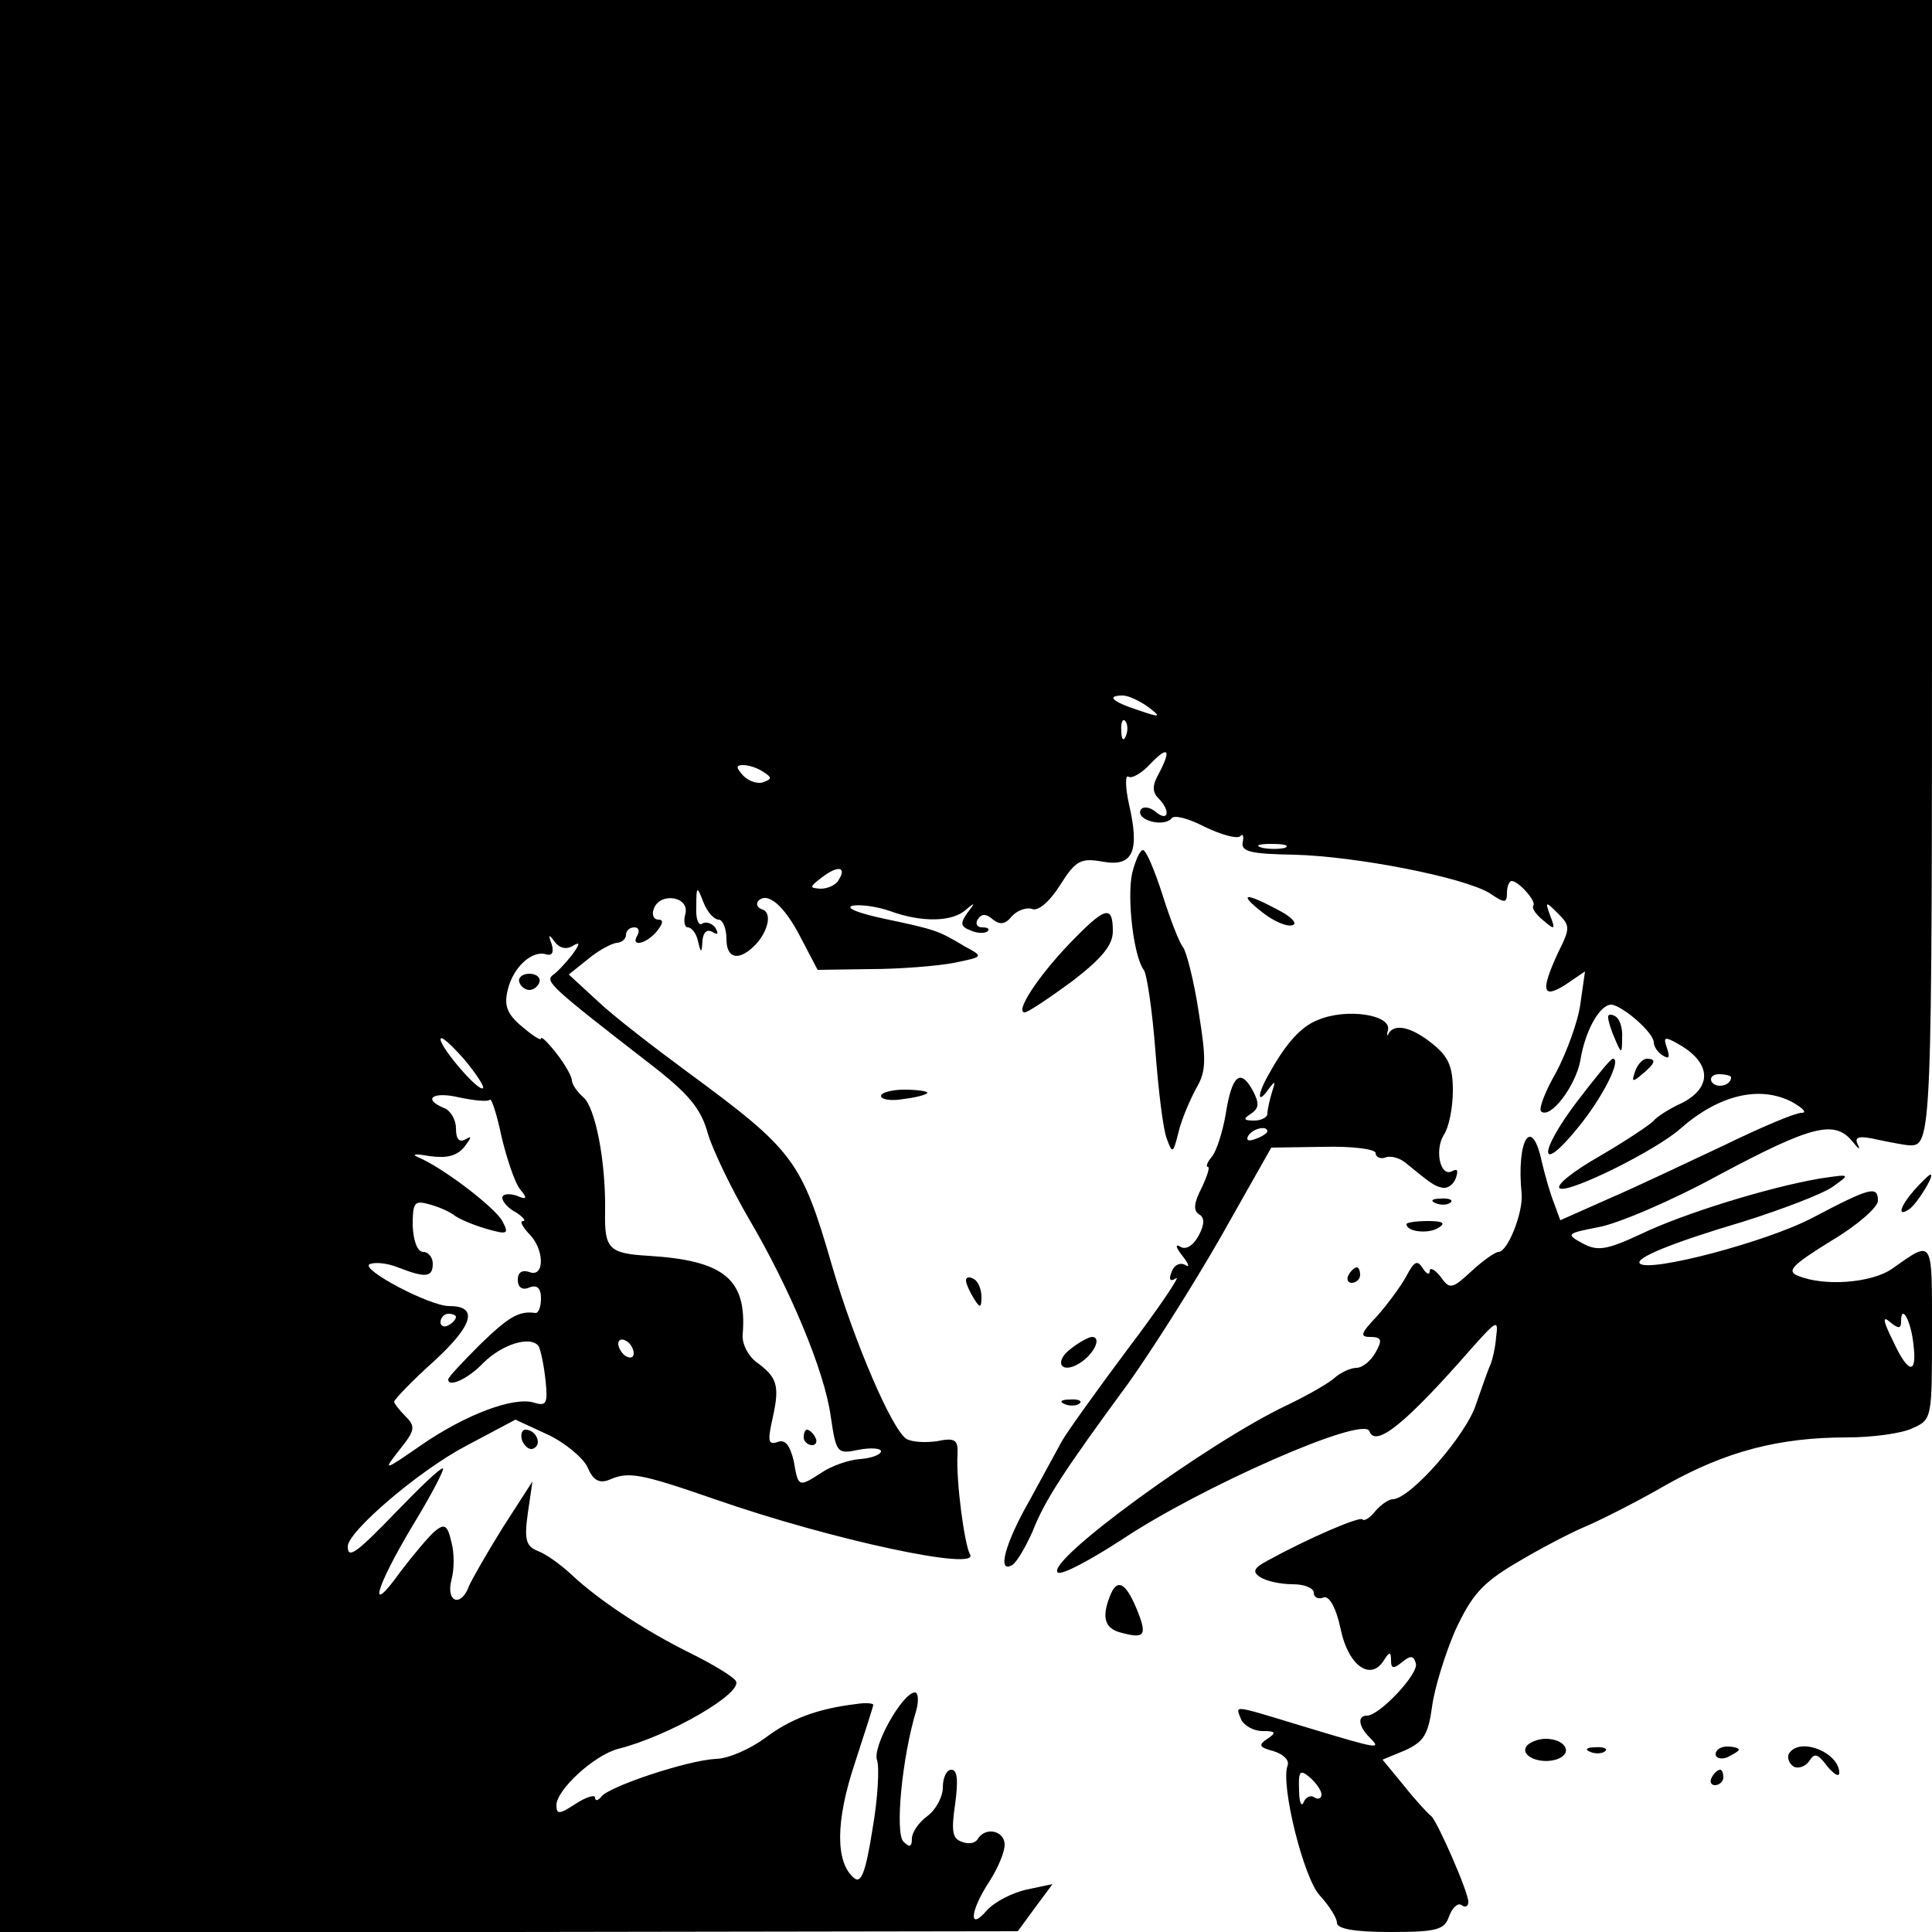
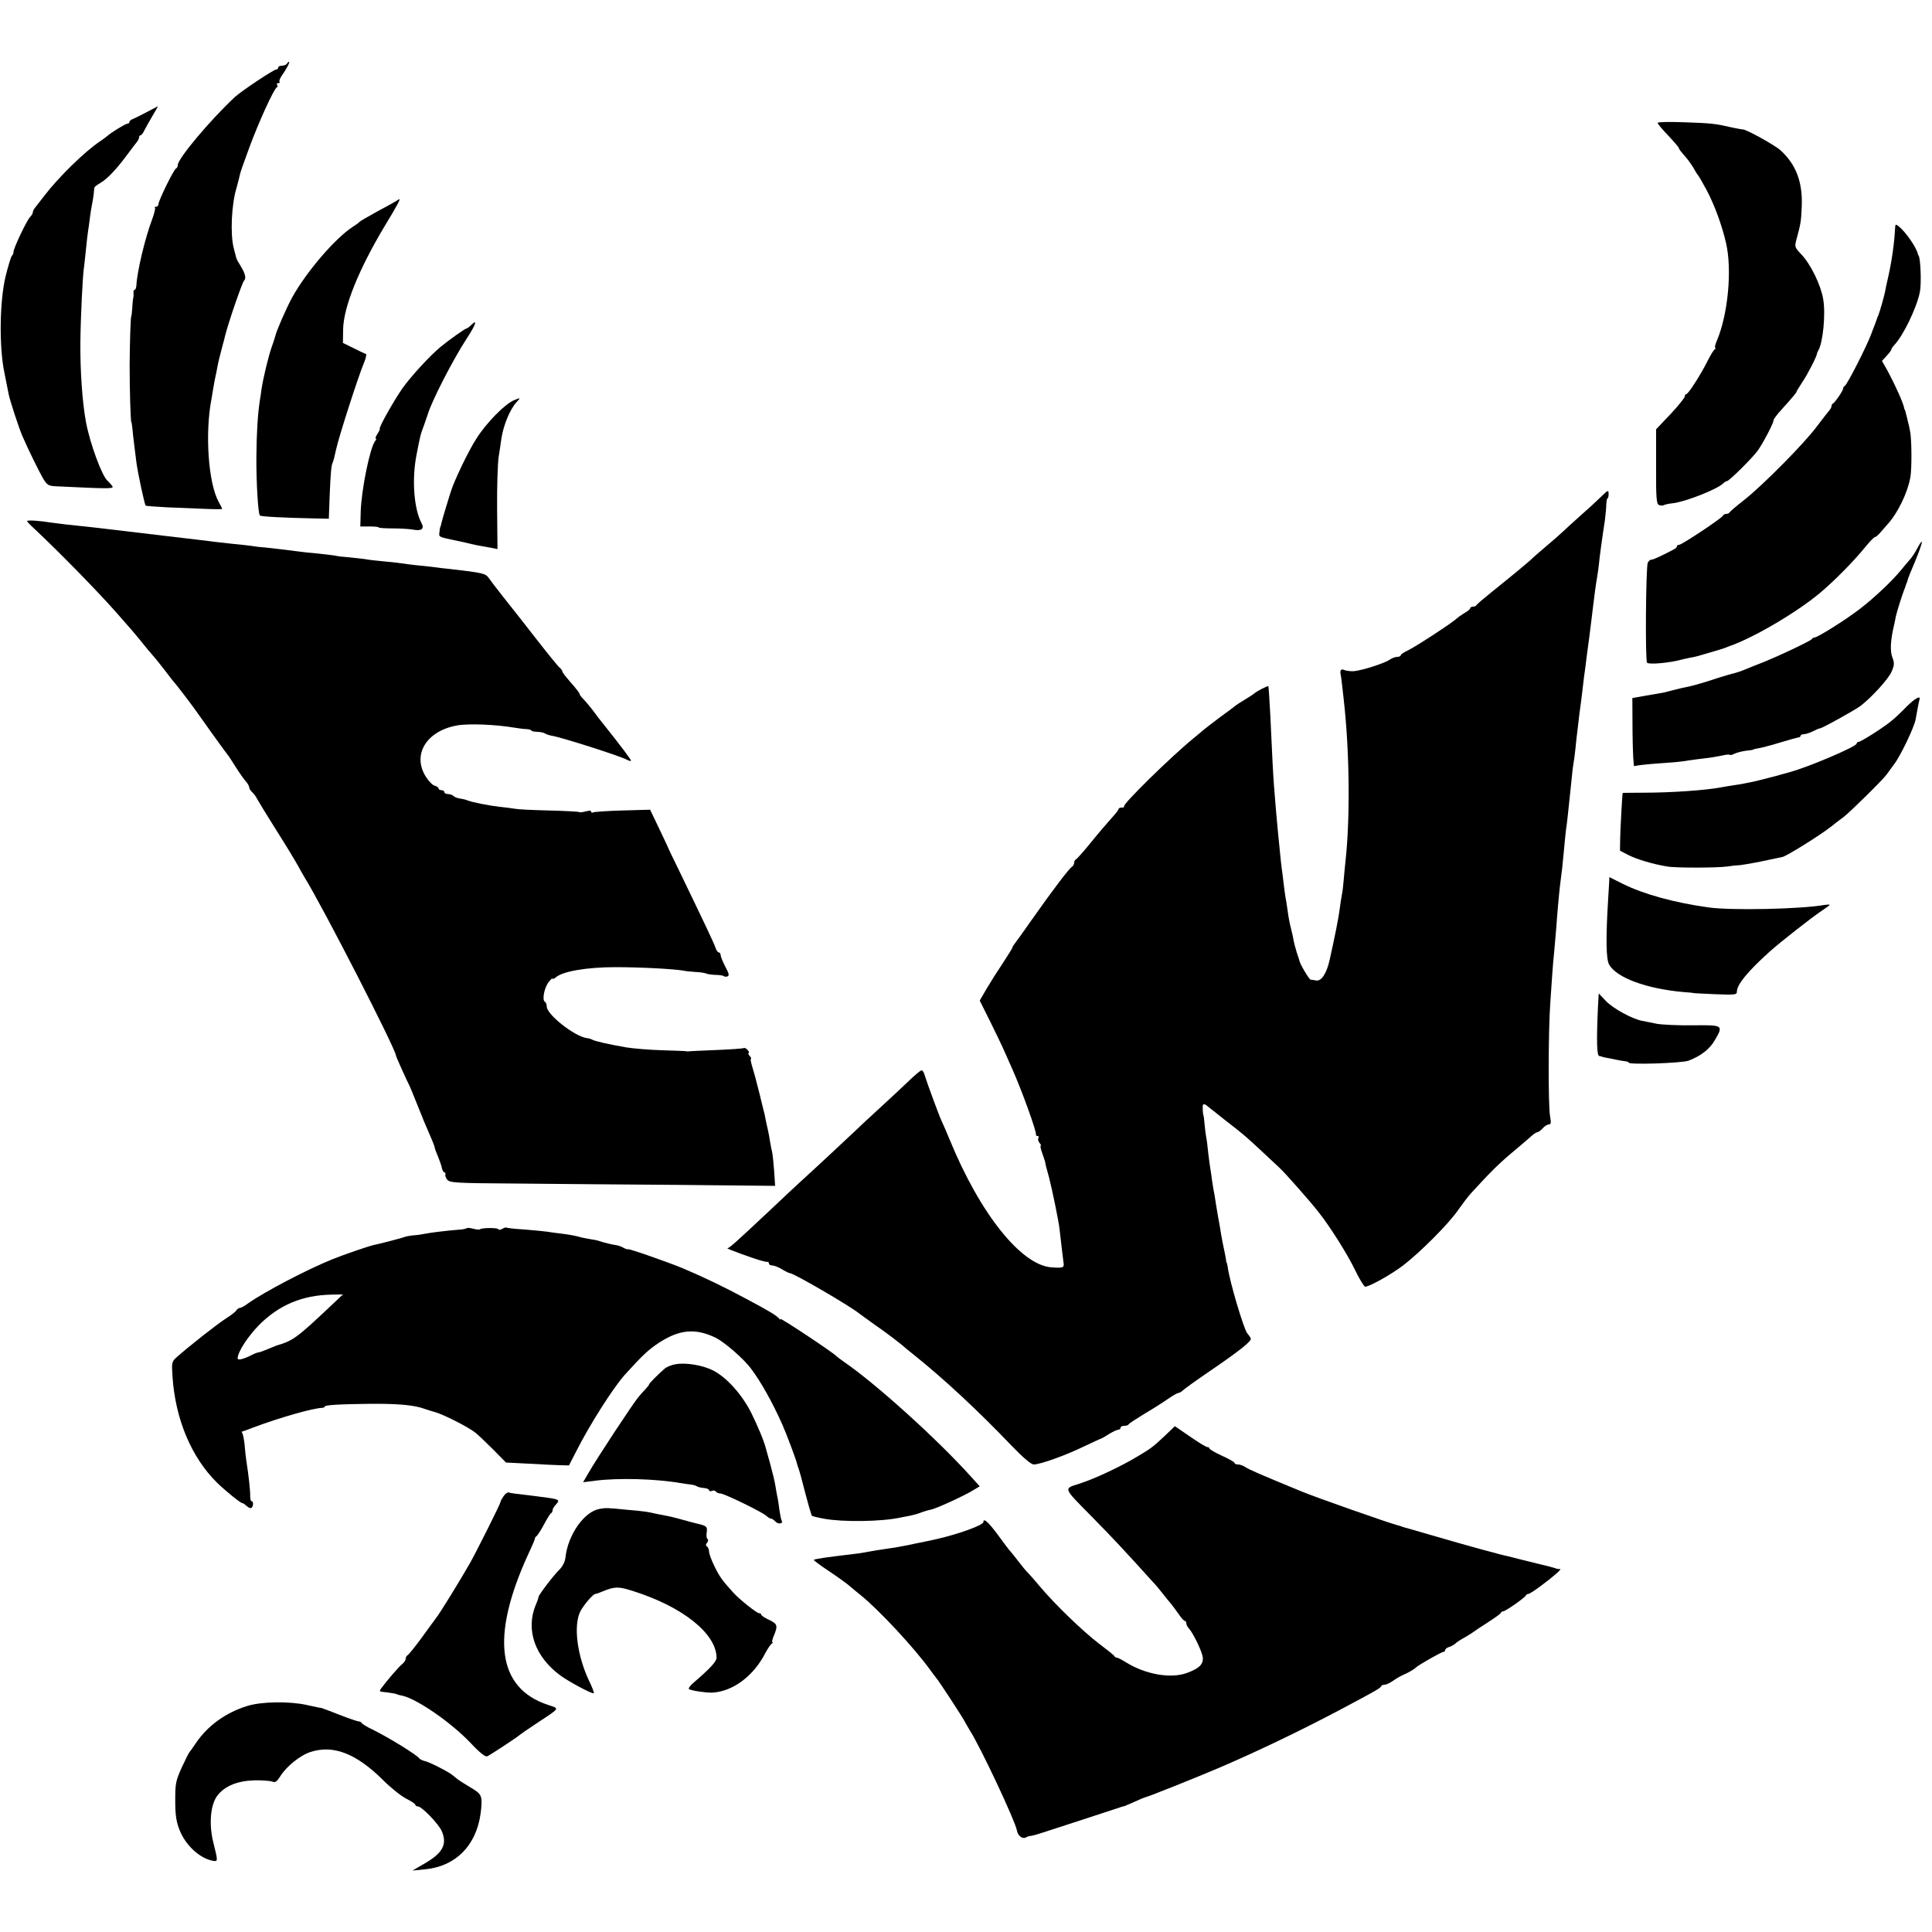
- <svg xmlns="http://www.w3.org/2000/svg" version="1.0" width="250pt" height="250pt" viewBox="0 0 250 250" preserveAspectRatio="xMidYMid meet">
-   <g transform="translate(0,250) scale(0.1,-0.1)" fill="#000000" stroke="none">
-     <path d="M0 1250 l0 -1250 658 0 659 1 22 30 23 31 -33 -7 c-19 -4 -42 -16 -52 -27 -24 -28 -22 -1 3 37 11 17 20 38 20 48 0 18 -25 24 -35 7 -3 -5 -12 -7 -21 -3 -12 4 -13 15 -8 49 4 30 3 44 -5 44 -6 0 -11 -10 -11 -23 0 -12 -9 -29 -20 -37 -11 -8 -20 -21 -20 -29 0 -11 -3 -12 -11 -4 -11 11 -2 109 17 171 3 12 2 22 -2 22 -16 0 -56 -71 -49 -88 3 -9 1 -49 -6 -89 -9 -57 -15 -71 -24 -63 -24 20 -24 73 1 148 13 40 24 74 24 76 0 2 -10 3 -22 1 -50 -6 -85 -19 -118 -44 -19 -14 -48 -27 -64 -27 -37 -2 -139 -36 -148 -49 -4 -5 -8 -6 -8 -1 0 4 -11 1 -25 -8 -21 -14 -25 -14 -25 -2 0 20 49 65 80 73 67 17 163 73 152 88 -4 6 -29 21 -57 35 -61 30 -121 70 -155 102 -14 13 -33 27 -44 31 -15 6 -18 14 -13 49 l6 41 -38 -59 c-20 -32 -40 -67 -44 -76 -10 -28 -30 -22 -23 7 4 14 4 36 0 50 -5 22 -9 24 -22 13 -8 -7 -28 -31 -44 -52 -43 -60 -33 -22 16 60 25 41 42 74 39 74 -4 0 -30 -25 -59 -55 -53 -55 -64 -63 -64 -46 0 19 92 98 153 130 l64 34 41 -19 c22 -10 46 -30 52 -42 7 -17 15 -22 28 -17 25 11 39 9 137 -25 152 -53 345 -94 330 -71 -7 13 -18 94 -16 129 1 19 -3 22 -27 17 -15 -2 -32 -1 -39 3 -19 12 -68 127 -96 223 -40 138 -49 150 -189 253 -42 31 -94 71 -114 90 l-38 35 25 20 c13 11 30 20 37 21 6 0 12 5 12 10 0 6 5 10 11 10 5 0 7 -4 4 -10 -10 -16 11 -12 25 5 8 10 9 15 2 15 -6 0 -9 6 -6 14 8 22 46 16 41 -6 -3 -10 -1 -18 3 -18 5 0 11 -8 13 -17 4 -17 5 -17 6 0 1 11 6 15 13 11 7 -4 8 -3 4 5 -4 6 -12 9 -17 6 -5 -4 -9 6 -8 22 0 27 1 27 9 6 5 -13 14 -23 20 -23 5 0 10 -11 10 -25 0 -25 15 -29 35 -10 18 17 25 43 12 48 -7 2 -9 7 -6 11 12 13 34 -6 55 -47 l22 -42 68 1 c38 0 87 4 108 8 39 8 39 8 15 21 -35 21 -38 22 -104 36 -33 7 -52 14 -42 17 10 2 32 -1 49 -7 41 -15 81 -14 98 2 12 10 12 9 2 -4 -10 -14 -9 -18 4 -23 9 -4 19 -4 22 -1 3 3 0 5 -7 5 -7 0 -9 5 -6 10 5 8 11 8 20 0 9 -7 16 -6 24 4 7 8 19 12 26 10 8 -4 23 9 37 31 20 32 27 35 55 30 39 -7 48 13 34 74 -5 22 -5 39 -1 36 5 -3 18 5 29 17 23 24 27 18 10 -14 -8 -14 -8 -23 0 -31 16 -16 13 -31 -3 -18 -8 7 -17 8 -20 3 -3 -6 3 -12 14 -15 11 -3 22 -1 26 4 3 5 22 0 43 -11 21 -10 42 -16 46 -12 3 4 5 0 3 -8 -2 -12 10 -15 67 -16 79 -2 219 -29 253 -50 19 -13 22 -13 22 1 0 8 3 15 6 15 9 0 33 -27 28 -32 -2 -3 3 -11 13 -19 15 -13 16 -12 9 6 -7 19 -6 19 10 3 16 -16 16 -19 0 -51 -23 -50 -20 -60 10 -41 l25 17 -6 -42 c-3 -23 -18 -63 -31 -88 -14 -24 -23 -47 -20 -51 12 -11 45 33 51 66 6 38 25 72 40 72 14 -1 55 -36 55 -49 0 -5 5 -13 12 -17 8 -5 9 -2 5 10 -5 14 -3 15 13 6 44 -24 47 -56 7 -77 -18 -8 -34 -19 -37 -23 -3 -4 -34 -25 -70 -46 -35 -20 -59 -39 -51 -42 14 -5 125 50 156 78 49 43 102 56 144 34 14 -8 20 -14 12 -14 -8 0 -53 -19 -100 -42 -47 -22 -114 -54 -149 -69 l-63 -28 -8 22 c-5 12 -12 37 -16 54 -13 61 -33 28 -26 -42 2 -24 -18 -75 -30 -75 -4 0 -20 -11 -35 -25 -25 -23 -28 -24 -40 -7 -7 9 -14 13 -14 7 0 -5 -4 -4 -9 4 -7 11 -11 9 -21 -10 -7 -13 -24 -36 -38 -52 -21 -22 -23 -27 -9 -27 15 0 16 -4 7 -20 -6 -11 -17 -20 -25 -20 -7 0 -20 -6 -27 -12 -7 -7 -35 -23 -62 -36 -102 -48 -316 -204 -297 -217 6 -3 43 17 83 43 102 68 313 161 320 140 8 -22 48 11 132 107 33 37 35 38 32 15 -1 -14 -5 -30 -7 -35 -3 -6 -11 -29 -19 -52 -12 -39 -85 -123 -108 -123 -5 0 -15 -7 -22 -15 -7 -9 -15 -14 -17 -11 -4 4 -71 -25 -122 -53 -19 -10 -21 -15 -10 -22 8 -5 26 -9 42 -9 15 0 27 -5 27 -11 0 -6 6 -9 13 -6 7 2 16 -13 22 -42 10 -47 39 -67 56 -39 7 11 9 11 9 -1 0 -10 3 -11 14 -2 11 9 15 9 18 -1 5 -13 -47 -68 -63 -68 -13 0 -11 -14 3 -28 16 -16 14 -16 -82 13 -99 30 -91 29 -84 10 4 -8 16 -15 28 -15 17 0 18 -2 6 -10 -12 -8 -11 -11 8 -16 13 -4 21 -12 18 -19 -9 -25 21 -146 42 -168 12 -13 22 -29 22 -35 0 -8 23 -12 69 -12 61 0 70 3 76 20 4 11 11 18 16 15 5 -4 9 -2 9 4 0 13 -40 104 -48 111 -4 3 -20 20 -35 39 l-28 34 29 12 c24 11 30 20 35 56 3 24 17 69 30 99 21 45 34 61 78 87 30 18 70 39 89 47 19 8 67 32 105 54 78 44 147 62 235 62 32 0 71 5 85 12 25 11 25 13 25 125 0 122 2 119 -52 81 -26 -18 -87 -23 -121 -9 -16 6 -8 14 42 45 34 20 61 44 61 52 0 20 -9 18 -85 -22 -59 -31 -211 -71 -223 -59 -7 7 42 27 133 54 51 16 103 36 116 45 24 17 24 17 -16 11 -65 -11 -176 -45 -232 -72 -45 -21 -56 -22 -75 -12 -22 12 -21 13 20 21 24 4 95 34 157 68 120 64 149 71 172 43 8 -10 11 -12 7 -4 -5 10 1 12 27 6 19 -4 36 -7 39 -7 30 -1 30 2 30 742 l0 740 -1250 0 -1250 0 0 -1250z m1486 335 c17 -13 16 -14 -13 -4 -34 11 -42 19 -20 19 7 0 22 -7 33 -15z m-29 -37 c-3 -8 -6 -5 -6 6 -1 11 2 17 5 13 3 -3 4 -12 1 -19z m-469 -47 c11 -7 11 -9 0 -13 -7 -3 -19 1 -26 8 -10 11 -10 14 0 14 7 0 19 -4 26 -9z m675 -98 c-7 -2 -21 -2 -30 0 -10 3 -4 5 12 5 17 0 24 -2 18 -5z m-578 -42 c-3 -6 -14 -11 -23 -11 -15 1 -15 2 2 15 21 16 32 13 21 -4z m-344 -85 c10 6 10 3 -1 -12 -8 -10 -19 -22 -25 -26 -10 -8 0 -17 124 -113 52 -40 68 -59 77 -92 7 -23 31 -72 53 -110 53 -90 98 -197 106 -256 7 -47 8 -49 36 -43 16 3 29 2 29 -2 0 -4 -12 -9 -27 -10 -15 -1 -37 -9 -49 -17 -31 -20 -31 -20 -37 15 -5 20 -11 28 -21 24 -12 -4 -13 1 -6 32 9 41 6 52 -22 72 -10 8 -18 23 -17 35 6 72 -24 96 -122 102 -51 3 -57 9 -56 57 1 67 -13 135 -28 148 -8 7 -15 17 -15 22 0 5 -9 21 -20 35 -11 14 -20 23 -20 19 0 -3 -11 4 -25 16 -19 16 -23 27 -18 47 7 30 32 52 50 46 7 -2 10 2 7 13 -5 13 -4 14 4 3 6 -8 15 -10 23 -5z m-116 -184 c-5 -6 -54 51 -55 63 0 6 13 -6 30 -25 16 -19 27 -36 25 -38z m1615 14 c0 -11 -19 -15 -25 -6 -3 5 1 10 9 10 9 0 16 -2 16 -4z m-1606 -29 c2 2 9 -19 15 -48 7 -29 17 -59 24 -68 10 -12 9 -14 -5 -8 -10 3 -18 2 -18 -3 0 -5 8 -14 18 -19 9 -6 13 -11 9 -11 -5 0 -1 -7 7 -16 21 -20 21 -58 1 -50 -9 3 -15 0 -15 -10 0 -10 6 -14 15 -10 10 4 15 -1 15 -14 0 -11 -3 -19 -7 -19 -21 3 -34 -4 -72 -41 -22 -22 -41 -42 -41 -45 0 -11 26 1 45 21 25 25 62 36 72 22 3 -6 7 -26 9 -45 3 -29 1 -33 -15 -28 -26 8 -88 -15 -146 -55 -49 -34 -50 -34 -28 -6 20 25 21 30 8 43 -8 8 -15 17 -15 19 0 3 23 27 52 53 51 47 57 71 19 71 -25 0 -114 47 -103 54 6 3 22 2 37 -4 36 -14 45 -13 45 5 0 8 -6 15 -12 15 -8 0 -13 14 -14 34 0 29 2 33 20 28 12 -3 26 -9 33 -14 6 -5 25 -13 42 -18 28 -8 30 -7 21 10 -10 18 -78 70 -110 83 -8 4 -1 4 16 1 22 -3 35 0 45 12 9 12 10 15 2 10 -9 -5 -13 0 -13 14 0 11 -7 23 -15 26 -29 12 -15 22 19 14 19 -4 37 -6 40 -3z m-44 -281 c0 -3 -4 -8 -10 -11 -5 -3 -10 -1 -10 4 0 6 5 11 10 11 6 0 10 -2 10 -4z m1870 -6 c0 24 13 1 16 -30 5 -40 -7 -38 -27 6 -13 26 -13 32 -3 23 11 -9 14 -8 14 1z m-1640 -41 c0 -6 -4 -7 -10 -4 -5 3 -10 11 -10 16 0 6 5 7 10 4 6 -3 10 -11 10 -16z m890 -571 c0 -5 -4 -7 -9 -4 -5 4 -12 0 -14 -6 -3 -7 -6 0 -6 16 -1 24 1 27 14 16 8 -7 15 -17 15 -22z" />
-     <path d="M672 1229 c2 -6 8 -10 13 -10 5 0 11 4 13 10 2 6 -4 11 -13 11 -9 0 -15 -5 -13 -11z" />
-     <path d="M1040 640 c0 -5 5 -10 11 -10 5 0 7 5 4 10 -3 6 -8 10 -11 10 -2 0 -4 -4 -4 -10z" />
-     <path d="M1465 1370 c-7 -32 2 -108 15 -125 4 -5 11 -52 15 -104 4 -52 10 -103 15 -115 7 -19 8 -19 15 9 4 17 15 42 23 57 13 22 13 37 3 99 -6 40 -16 78 -20 83 -5 6 -17 37 -27 69 -10 31 -21 57 -25 57 -4 0 -10 -14 -14 -30z" />
-     <path d="M1634 1319 c14 -11 32 -19 39 -16 6 2 -2 11 -20 20 -43 23 -51 21 -19 -4z" />
-     <path d="M1383 1278 c-41 -43 -70 -88 -57 -88 4 0 31 18 61 40 39 30 53 47 53 65 0 35 -10 32 -57 -17z" />
-     <path d="M1705 1180 c-21 -8 -41 -30 -62 -68 -16 -27 -17 -43 -2 -22 9 12 10 12 5 -3 -3 -10 -6 -23 -6 -28 0 -5 -8 -9 -17 -9 -14 0 -15 2 -4 9 10 7 11 13 2 30 -16 29 -27 20 -35 -31 -4 -23 -12 -48 -18 -55 -6 -7 -8 -13 -5 -13 3 0 -1 -12 -8 -27 -10 -19 -11 -29 -4 -34 8 -4 8 -13 0 -28 -7 -13 -17 -19 -24 -14 -7 4 -5 -2 3 -12 8 -10 10 -16 4 -12 -7 4 -15 0 -18 -9 -4 -10 -2 -13 6 -8 6 4 -22 -38 -63 -92 -41 -55 -79 -108 -85 -119 -6 -11 -25 -46 -42 -77 -32 -56 -42 -95 -22 -83 6 4 17 23 26 43 16 41 41 79 124 192 30 42 84 127 120 190 l65 115 67 1 c38 1 68 -3 68 -8 0 -5 6 -8 12 -6 7 3 18 0 26 -6 33 -27 38 -31 49 -33 6 -1 14 4 17 13 3 9 2 12 -4 9 -16 -10 -24 26 -12 46 7 10 12 36 12 58 0 31 -6 44 -26 60 -27 22 -49 27 -57 14 -2 -5 -3 -3 -1 4 5 20 -54 29 -91 13z m-65 -144 c0 -2 -7 -7 -16 -10 -8 -3 -12 -2 -9 4 6 10 25 14 25 6z" />
-     <path d="M2081 1183 c0 -4 4 -17 9 -28 8 -19 9 -19 9 2 1 12 -3 25 -9 28 -5 3 -10 3 -9 -2z" />
-     <path d="M2041 1075 c-51 -67 -50 -97 1 -34 32 39 57 89 45 89 -3 0 -23 -25 -46 -55z" />
-     <path d="M2116 1114 c-5 -14 -4 -15 9 -4 17 14 19 20 6 20 -5 0 -12 -7 -15 -16z" />
-     <path d="M1140 1082 c0 -5 14 -7 30 -4 17 2 30 6 30 8 0 2 -13 4 -30 4 -16 0 -30 -4 -30 -8z" />
-     <path d="M2477 960 c-19 -22 -22 -35 -7 -25 10 6 34 45 28 45 -2 0 -11 -9 -21 -20z" />
-     <path d="M1858 943 c7 -3 16 -2 19 1 4 3 -2 6 -13 5 -11 0 -14 -3 -6 -6z" />
-     <path d="M1820 916 c0 -10 28 -13 41 -5 10 6 7 9 -13 9 -16 0 -28 -2 -28 -4z" />
-     <path d="M1745 850 c-3 -5 -1 -10 4 -10 6 0 11 5 11 10 0 6 -2 10 -4 10 -3 0 -8 -4 -11 -10z" />
-     <path d="M1250 843 c0 -4 5 -15 10 -23 8 -13 10 -13 10 2 0 9 -4 20 -10 23 -5 3 -10 3 -10 -2z" />
-     <path d="M1386 755 c-23 -17 -13 -34 11 -19 19 12 29 34 16 34 -4 0 -17 -7 -27 -15z" />
-     <path d="M1378 683 c7 -3 16 -2 19 1 4 3 -2 6 -13 5 -11 0 -14 -3 -6 -6z" />
-     <path d="M676 635 c4 -8 10 -12 15 -9 11 6 2 24 -11 24 -5 0 -7 -7 -4 -15z" />
-     <path d="M1436 434 c-11 -28 -6 -42 16 -47 30 -8 33 -3 18 33 -14 33 -25 38 -34 14z" />
-     <path d="M1975 240 c-8 -13 20 -24 41 -16 20 8 9 26 -16 26 -10 0 -22 -5 -25 -10z" />
-     <path d="M2058 233 c7 -3 16 -2 19 1 4 3 -2 6 -13 5 -11 0 -14 -3 -6 -6z" />
-     <path d="M2220 230 c0 -5 7 -7 15 -4 8 4 15 8 15 10 0 2 -7 4 -15 4 -8 0 -15 -4 -15 -10z" />
-     <path d="M2315 231 c-3 -5 0 -13 6 -17 6 -3 15 0 20 7 7 11 11 10 23 -6 9 -11 16 -15 16 -9 0 26 -51 47 -65 25z" />
-     <path d="M2215 200 c-3 -5 -1 -10 4 -10 6 0 11 5 11 10 0 6 -2 10 -4 10 -3 0 -8 -4 -11 -10z" />
+ <svg xmlns="http://www.w3.org/2000/svg" version="1.0" width="1000pt" height="1000pt" viewBox="0 0 1000 1000" preserveAspectRatio="xMidYMid meet">
+   <g transform="translate(0,1000) scale(0.1,-0.1)" fill="#000000" stroke="none">
+     <path d="M1485 9670 c-3 -5 -15 -10 -26 -10 -10 0 -19 -4 -19 -10 0 -5 -5 -10 -11 -10 -13 0 -179 -111 -212 -141 -128 -119 -297 -320 -297 -354 0 -8 -4 -15 -9 -17 -11 -4 -91 -167 -91 -185 0 -7 -5 -13 -12 -13 -6 0 -9 -2 -6 -6 3 -3 -3 -27 -13 -55 -38 -99 -80 -277 -83 -346 -1 -13 -5 -23 -9 -23 -5 0 -7 -8 -6 -17 1 -10 0 -20 -1 -23 -1 -3 -4 -25 -5 -50 -2 -25 -4 -45 -5 -45 -4 0 -8 -127 -9 -255 0 -135 5 -295 9 -295 1 0 3 -13 5 -30 1 -16 6 -57 10 -90 4 -33 9 -72 11 -88 7 -54 42 -218 48 -224 2 -2 53 -6 113 -9 61 -2 149 -6 196 -8 48 -2 87 -2 87 0 0 2 -8 18 -18 36 -54 97 -72 357 -37 535 2 11 6 36 9 54 3 19 8 45 11 59 3 14 8 36 10 50 4 22 11 52 30 123 3 9 7 25 9 35 19 76 89 278 99 289 12 12 7 35 -15 72 -12 19 -24 40 -25 46 -1 5 -7 28 -13 50 -19 72 -12 230 15 315 3 10 8 29 11 42 6 27 9 38 16 58 3 8 20 56 38 105 46 126 128 307 143 313 4 2 5 8 1 13 -3 5 0 9 7 9 7 0 9 3 6 6 -4 4 2 19 12 33 24 34 43 71 37 71 -3 0 -8 -4 -11 -10z" />
+     <path d="M760 9420 c-30 -16 -63 -32 -72 -36 -10 -3 -18 -10 -18 -15 0 -5 -5 -9 -10 -9 -10 0 -84 -45 -106 -65 -6 -5 -22 -17 -34 -25 -78 -51 -216 -186 -288 -280 -23 -30 -47 -60 -52 -67 -6 -7 -10 -17 -10 -22 0 -5 -6 -16 -14 -24 -17 -16 -86 -162 -86 -180 0 -7 -4 -17 -9 -22 -5 -6 -19 -53 -32 -105 -31 -129 -34 -363 -7 -495 10 -49 20 -102 23 -116 6 -31 52 -172 70 -214 31 -72 86 -183 107 -220 22 -36 28 -40 68 -42 296 -14 303 -14 289 4 -8 10 -17 20 -21 23 -29 23 -91 190 -113 305 -19 103 -30 262 -29 410 1 125 12 358 19 393 1 9 6 51 10 92 4 41 9 84 11 95 2 11 6 40 9 65 3 25 8 56 11 70 3 14 7 39 9 55 1 17 3 32 4 35 0 3 15 14 32 24 36 21 86 75 141 150 21 28 42 56 48 63 5 7 10 17 10 23 0 5 3 10 8 10 4 0 12 10 18 23 6 12 25 46 42 75 17 28 30 52 29 52 -1 -1 -27 -14 -57 -30z" />
+     <path d="M8580 9364 c0 -5 25 -35 55 -66 30 -32 55 -61 55 -65 0 -5 13 -21 28 -38 15 -16 37 -46 48 -65 10 -19 22 -37 25 -40 3 -3 22 -36 42 -73 42 -79 80 -184 101 -275 32 -139 10 -369 -47 -504 -9 -21 -13 -38 -9 -38 4 0 3 -4 -3 -8 -5 -4 -21 -29 -35 -57 -34 -69 -101 -175 -112 -175 -4 0 -8 -6 -8 -13 0 -6 -33 -47 -74 -91 l-74 -78 0 -193 c-1 -164 2 -194 15 -199 8 -3 19 -4 24 -1 4 3 25 8 46 10 65 7 230 72 261 102 7 7 17 13 21 13 11 0 133 121 160 159 28 40 81 141 81 156 0 6 19 31 43 57 55 61 77 87 77 93 0 2 14 24 30 49 26 38 73 130 75 146 0 3 3 10 6 15 25 41 39 190 26 266 -13 76 -65 181 -113 232 -35 37 -36 39 -25 80 21 77 24 92 27 173 4 123 -30 213 -110 286 -28 26 -183 112 -196 108 -3 0 -25 4 -50 9 -90 21 -107 23 -247 28 -79 3 -143 2 -143 -3z" />
+     <path d="M2050 8959 c-8 -5 -53 -30 -100 -55 -47 -26 -87 -49 -90 -53 -3 -4 -18 -15 -34 -25 -90 -58 -240 -232 -314 -366 -31 -57 -81 -172 -87 -199 -2 -9 -11 -36 -20 -61 -15 -43 -42 -153 -51 -212 -2 -16 -6 -43 -9 -60 -11 -72 -17 -169 -18 -293 -1 -130 9 -294 18 -303 5 -6 125 -12 269 -15 l88 -2 4 110 c5 129 9 168 16 181 3 5 11 36 18 69 13 62 115 379 145 450 9 21 13 41 9 43 -5 1 -34 15 -64 30 l-55 27 1 70 c2 115 80 310 217 538 58 95 81 138 74 136 -1 0 -9 -4 -17 -10z" />
+     <path d="M9809 8819 c-4 -77 -16 -163 -34 -245 -9 -38 -17 -76 -18 -84 -4 -22 -27 -102 -34 -120 -4 -8 -7 -17 -8 -20 -1 -3 -5 -14 -9 -25 -4 -11 -13 -33 -19 -50 -23 -64 -127 -268 -139 -273 -5 -2 -8 -8 -8 -13 0 -11 -42 -72 -52 -77 -5 -2 -8 -8 -8 -14 0 -5 -6 -16 -12 -23 -7 -8 -35 -44 -63 -81 -65 -88 -280 -305 -375 -380 -41 -32 -76 -62 -78 -66 -2 -5 -10 -8 -17 -8 -7 0 -15 -4 -17 -9 -4 -12 -213 -151 -227 -151 -6 0 -11 -3 -11 -8 0 -4 -8 -12 -19 -17 -62 -33 -107 -53 -114 -52 -5 1 -13 -6 -18 -15 -10 -18 -14 -502 -4 -518 7 -11 118 -1 175 15 8 2 29 7 45 10 37 7 36 7 110 29 33 9 67 20 75 23 8 3 17 7 20 8 125 43 346 173 468 274 73 61 174 163 232 234 25 31 49 56 54 57 5 0 17 10 28 23 11 12 30 34 42 48 50 56 101 162 114 239 8 43 7 194 -1 235 -3 17 -8 41 -12 55 -3 14 -8 32 -10 40 -2 8 -4 16 -5 18 -2 1 -3 5 -4 10 -5 27 -45 116 -85 191 l-30 53 25 27 c13 14 24 29 24 33 0 3 6 13 13 20 48 50 116 191 134 275 9 43 4 180 -7 191 -1 1 -3 5 -4 10 -8 33 -63 113 -99 141 -15 12 -17 11 -18 -10z" />
+     <path d="M2436 8315 c-8 -8 -18 -15 -21 -15 -7 0 -89 -58 -134 -95 -54 -44 -155 -154 -198 -215 -45 -64 -127 -210 -117 -210 2 0 -3 -11 -12 -25 -9 -14 -13 -25 -9 -25 4 0 3 -6 -3 -12 -27 -34 -72 -255 -75 -368 l-2 -75 48 0 c26 0 47 -2 47 -5 0 -3 33 -5 73 -5 39 0 86 -3 103 -6 45 -9 62 3 46 33 -40 74 -51 229 -26 354 19 99 20 104 39 154 9 25 17 50 19 55 19 66 129 281 200 390 51 78 60 108 22 70z" />
+     <path d="M2662 7929 c-47 -18 -145 -118 -196 -199 -41 -63 -114 -216 -131 -270 -1 -3 -12 -37 -24 -77 -12 -39 -24 -80 -26 -90 -2 -10 -4 -18 -5 -18 -1 0 -4 -12 -5 -27 -4 -28 -7 -26 75 -44 39 -8 63 -13 90 -20 25 -6 37 -8 100 -19 l35 -7 -2 209 c-1 114 3 235 8 268 5 33 12 75 14 94 11 71 44 151 78 189 23 24 22 25 -11 11z" />
+     <path d="M8284 7426 c-18 -18 -66 -62 -106 -97 -39 -35 -81 -73 -92 -84 -12 -11 -50 -45 -86 -75 -36 -30 -67 -58 -70 -61 -8 -10 -131 -111 -210 -174 -41 -33 -76 -63 -78 -67 -2 -5 -10 -8 -18 -8 -8 0 -14 -4 -14 -8 0 -4 -13 -16 -30 -25 -16 -10 -35 -23 -42 -30 -22 -21 -210 -144 -250 -163 -21 -10 -38 -21 -38 -26 0 -4 -8 -8 -18 -8 -10 0 -27 -6 -38 -14 -27 -19 -146 -57 -187 -60 -17 -1 -40 2 -49 6 -18 8 -24 -2 -18 -27 1 -5 4 -26 6 -45 2 -19 6 -55 9 -80 30 -262 34 -606 10 -830 -3 -30 -8 -77 -10 -104 -2 -27 -6 -61 -9 -75 -3 -14 -8 -46 -11 -71 -6 -49 -27 -153 -52 -265 -16 -73 -43 -115 -71 -110 -9 2 -22 4 -28 4 -8 1 -57 83 -59 101 -1 3 -6 21 -13 40 -6 19 -13 46 -16 60 -2 14 -8 43 -14 65 -6 22 -14 63 -17 90 -4 28 -9 61 -12 75 -2 14 -6 41 -8 60 -2 19 -6 49 -8 65 -4 26 -8 59 -22 205 -6 61 -15 162 -21 245 -6 82 -7 114 -19 365 -4 80 -9 147 -10 148 -4 4 -66 -29 -75 -39 -3 -3 -23 -16 -45 -29 -22 -13 -44 -28 -50 -32 -5 -5 -41 -32 -80 -60 -38 -29 -75 -57 -82 -63 -6 -5 -30 -26 -54 -45 -122 -100 -371 -345 -361 -354 3 -3 -2 -6 -11 -6 -10 0 -17 -3 -17 -7 0 -5 -17 -26 -37 -48 -20 -22 -68 -78 -106 -125 -38 -47 -73 -86 -78 -88 -5 -2 -9 -10 -9 -17 0 -8 -6 -18 -12 -22 -16 -10 -97 -117 -207 -273 -44 -63 -85 -120 -91 -127 -5 -7 -10 -15 -10 -18 0 -3 -22 -38 -48 -78 -27 -40 -65 -100 -85 -134 l-36 -62 54 -108 c29 -59 63 -129 74 -155 12 -27 30 -67 40 -90 48 -107 127 -325 123 -340 -1 -5 3 -8 9 -8 5 0 7 -5 4 -10 -4 -6 -1 -17 5 -25 7 -8 10 -15 7 -15 -4 0 0 -18 8 -40 8 -22 14 -42 15 -45 0 -3 0 -6 1 -7 0 -2 2 -10 4 -18 2 -8 9 -33 15 -55 17 -66 50 -228 54 -265 12 -104 18 -157 21 -177 4 -24 -3 -27 -60 -23 -158 9 -372 277 -529 660 -15 36 -33 79 -41 95 -14 29 -76 198 -90 243 -3 12 -10 22 -15 22 -5 0 -34 -24 -65 -54 -31 -30 -98 -92 -148 -138 -50 -45 -109 -101 -132 -123 -38 -36 -217 -203 -290 -269 -16 -15 -82 -76 -145 -136 -176 -165 -214 -200 -225 -201 -9 -1 137 -54 175 -64 8 -2 17 -4 20 -5 3 -1 8 -2 13 -1 4 0 7 -4 7 -9 0 -6 8 -10 18 -10 9 0 32 -9 50 -20 18 -11 36 -20 41 -20 19 0 306 -167 356 -207 6 -5 42 -30 80 -58 63 -43 140 -102 171 -130 7 -5 20 -17 31 -25 160 -128 335 -291 510 -474 62 -64 100 -96 114 -96 33 0 162 46 259 93 47 22 87 41 90 41 3 1 21 11 41 24 20 12 41 22 48 22 6 0 11 5 11 10 0 6 9 10 19 10 11 0 21 3 23 8 2 4 37 27 78 52 41 24 96 59 122 77 26 18 52 33 57 33 5 0 16 6 23 13 7 7 65 49 128 92 169 115 231 165 224 178 -4 7 -12 19 -19 27 -18 24 -91 268 -100 340 -2 14 -5 25 -6 25 -1 0 -3 9 -4 20 -2 11 -8 45 -15 75 -6 30 -13 69 -15 85 -3 17 -7 41 -10 55 -2 13 -7 40 -10 60 -3 20 -7 45 -9 57 -3 12 -8 43 -12 70 -3 26 -8 57 -10 68 -2 11 -6 45 -10 75 -3 30 -7 66 -10 80 -3 14 -7 45 -9 70 -2 25 -5 45 -5 45 -4 0 -7 51 -3 57 2 4 9 3 16 -2 7 -6 48 -38 92 -73 117 -91 102 -78 285 -249 30 -27 163 -178 205 -232 62 -79 147 -214 188 -298 23 -48 47 -87 53 -88 21 0 130 60 195 109 89 68 240 219 287 289 22 31 52 71 67 87 100 109 139 148 210 208 44 37 90 76 102 87 12 11 26 20 31 20 5 0 17 9 27 20 10 11 24 20 32 20 11 0 12 9 6 43 -10 54 -9 439 1 582 4 61 9 133 11 160 2 28 6 79 10 115 3 36 8 88 10 115 5 74 15 185 20 225 8 58 14 111 20 180 3 36 8 81 10 100 3 19 8 60 11 90 3 30 7 69 9 85 2 17 6 55 9 86 3 31 7 69 10 85 3 16 8 54 11 84 3 30 7 71 10 90 2 19 7 58 10 85 4 28 8 61 10 75 2 14 6 48 9 75 3 28 8 66 11 85 2 19 7 55 10 80 3 25 8 61 11 81 6 50 15 118 19 154 5 46 16 127 22 160 3 17 7 46 9 65 3 34 16 131 31 228 3 26 7 62 7 79 1 18 3 33 6 33 3 0 6 9 6 20 0 26 -1 26 -42 -14z" />
+     <path d="M140 7303 c0 -3 17 -21 38 -40 132 -124 330 -326 429 -439 28 -32 63 -72 78 -89 14 -16 38 -46 53 -64 15 -19 37 -46 49 -59 12 -13 41 -49 65 -80 24 -32 45 -59 48 -62 9 -8 104 -133 122 -160 22 -32 144 -202 155 -215 5 -5 24 -35 43 -65 19 -30 43 -64 52 -74 10 -11 18 -25 18 -32 0 -6 7 -17 15 -24 8 -7 21 -24 28 -39 8 -14 52 -87 99 -161 47 -74 96 -155 109 -179 13 -24 29 -51 34 -60 93 -149 475 -894 475 -926 0 -5 56 -129 70 -156 4 -8 20 -47 35 -85 15 -38 33 -82 40 -99 42 -97 55 -128 55 -135 0 -4 8 -25 17 -46 9 -22 18 -48 20 -59 2 -11 8 -22 13 -23 6 -2 8 -7 5 -11 -2 -5 2 -16 9 -26 13 -17 37 -19 357 -21 189 -2 568 -5 842 -7 l499 -5 -5 77 c-3 42 -8 87 -11 101 -4 14 -8 39 -11 55 -2 17 -7 41 -10 55 -3 14 -8 34 -10 45 -2 11 -6 29 -8 40 -3 11 -15 58 -26 105 -23 91 -25 97 -40 148 -5 17 -7 32 -4 32 3 0 0 7 -7 15 -7 8 -9 15 -5 15 4 0 2 7 -5 15 -7 8 -16 13 -20 10 -4 -2 -69 -7 -145 -10 -75 -3 -140 -6 -143 -7 -4 0 -9 0 -12 1 -3 1 -59 3 -125 5 -66 2 -149 9 -185 15 -86 15 -163 32 -175 40 -5 3 -18 7 -29 8 -64 10 -206 122 -206 163 0 10 -4 22 -10 25 -15 9 -3 73 20 102 11 14 20 22 20 18 0 -5 8 -1 18 7 34 30 159 52 307 52 128 0 302 -9 352 -18 11 -3 40 -5 64 -7 24 -1 49 -5 54 -8 6 -3 27 -6 47 -7 21 0 40 -3 44 -6 3 -4 12 -4 19 -2 11 4 8 16 -11 51 -13 25 -24 52 -24 59 0 8 -4 14 -9 14 -5 0 -13 10 -17 23 -6 21 -66 146 -192 407 -31 63 -57 117 -57 120 -1 3 -22 46 -46 97 l-44 92 -143 -4 c-78 -2 -147 -7 -152 -10 -6 -3 -10 -2 -10 4 0 6 -11 6 -29 1 -16 -4 -32 -6 -34 -3 -3 2 -74 6 -158 8 -85 2 -163 6 -175 9 -11 2 -47 7 -79 10 -57 7 -135 22 -165 33 -8 4 -26 8 -40 10 -14 2 -29 8 -34 14 -6 5 -18 9 -28 9 -10 0 -18 5 -18 10 0 6 -7 10 -15 10 -8 0 -15 4 -15 9 0 5 -9 11 -19 14 -11 2 -31 22 -45 44 -75 114 -1 239 159 268 59 11 200 5 295 -11 25 -4 55 -8 68 -8 12 -1 22 -4 22 -7 0 -3 13 -6 30 -7 16 0 35 -4 42 -9 7 -4 22 -9 33 -11 48 -7 351 -104 387 -123 11 -6 21 -9 24 -7 3 3 -47 70 -149 198 -7 8 -28 35 -46 60 -19 25 -43 53 -53 63 -10 10 -18 21 -18 25 0 4 -13 21 -28 39 -50 57 -62 73 -62 80 0 3 -6 11 -13 17 -8 6 -63 74 -123 151 -60 77 -136 174 -169 215 -33 42 -67 86 -75 98 -17 24 -29 27 -202 47 -24 2 -65 7 -93 11 -27 3 -66 7 -85 9 -19 2 -51 6 -70 9 -19 3 -64 8 -100 11 -36 3 -76 8 -90 11 -14 2 -50 6 -80 9 -30 2 -64 6 -75 9 -12 2 -52 7 -90 11 -39 3 -81 8 -95 10 -53 7 -146 18 -175 21 -16 1 -48 4 -70 8 -22 3 -67 8 -100 11 -33 4 -73 8 -90 10 -16 2 -52 7 -80 10 -27 3 -104 12 -170 20 -125 15 -252 30 -345 41 -30 3 -71 8 -90 10 -19 2 -57 6 -85 9 -27 3 -63 8 -80 10 -59 10 -125 14 -125 8z" />
+     <path d="M9925 7164 c-10 -20 -26 -44 -34 -54 -9 -10 -31 -36 -49 -58 -48 -59 -138 -144 -217 -205 -73 -56 -218 -147 -234 -147 -5 0 -11 -4 -13 -8 -3 -8 -180 -92 -265 -125 -24 -9 -60 -24 -80 -32 -21 -9 -47 -17 -58 -20 -11 -2 -47 -13 -80 -23 -68 -23 -140 -44 -170 -49 -11 -2 -38 -8 -60 -14 -22 -6 -47 -12 -55 -14 -8 -1 -48 -8 -88 -15 l-73 -13 1 -179 c1 -98 5 -176 9 -174 4 3 45 8 92 12 46 3 100 8 119 9 19 2 51 5 70 9 19 3 58 8 85 11 28 3 67 10 87 14 20 5 39 7 42 4 2 -3 13 0 24 6 10 5 37 12 58 15 21 2 39 5 39 6 0 2 5 3 55 13 14 3 57 16 95 27 39 12 76 22 83 23 6 0 12 4 12 9 0 4 8 8 18 8 9 0 30 7 46 15 15 8 32 15 36 15 11 0 184 96 211 117 58 45 142 137 159 175 15 34 16 45 6 72 -15 36 -11 95 10 181 1 6 4 21 7 35 5 24 32 109 44 140 4 8 7 18 8 23 2 4 4 9 5 12 1 3 3 8 4 13 0 4 18 49 40 100 39 95 45 129 11 66z" />
+     <path d="M9868 6342 c-25 -26 -59 -58 -75 -71 -37 -32 -161 -111 -173 -111 -6 0 -10 -4 -10 -9 0 -15 -251 -122 -345 -147 -5 -2 -46 -13 -90 -25 -44 -11 -89 -23 -100 -25 -11 -2 -31 -6 -45 -9 -14 -3 -38 -7 -55 -9 -16 -3 -46 -7 -65 -11 -84 -16 -264 -28 -402 -28 -60 0 -108 -1 -109 -1 -2 -3 -12 -182 -13 -235 l-1 -64 46 -24 c45 -22 125 -46 199 -58 43 -8 262 -7 310 0 19 3 44 6 55 6 11 0 65 9 120 20 55 12 105 22 110 23 22 4 204 118 256 160 14 12 41 32 60 46 32 24 203 192 224 221 6 8 23 31 38 52 34 44 103 189 112 232 3 17 8 44 11 60 3 17 7 36 9 43 9 25 -22 9 -67 -36z" />
+     <path d="M8329 5433 c-1 -16 -3 -53 -5 -83 -13 -209 -11 -316 5 -343 39 -68 193 -125 386 -142 28 -2 50 -4 50 -5 0 -1 51 -3 113 -6 102 -4 112 -3 112 13 0 36 54 103 166 204 55 50 221 180 272 214 23 15 42 29 42 31 0 3 -12 2 -27 0 -124 -22 -481 -29 -598 -13 -180 25 -339 69 -447 123 l-68 34 -1 -27z" />
+     <path d="M8271 4787 c-8 -174 -6 -252 7 -253 6 -1 13 -2 15 -4 1 -1 11 -3 22 -5 11 -2 34 -6 50 -10 17 -4 38 -7 48 -8 9 -1 17 -4 17 -7 0 -12 275 -3 310 10 63 24 108 59 134 103 48 81 46 82 -111 80 -76 -1 -160 3 -188 8 -27 6 -61 12 -75 15 -52 10 -151 64 -188 103 l-37 39 -4 -71z" />
+     <path d="M2416 3643 c-3 -3 -22 -7 -43 -8 -53 -4 -146 -15 -174 -21 -13 -3 -40 -7 -59 -8 -19 -2 -42 -6 -50 -10 -14 -5 -132 -36 -155 -40 -24 -5 -156 -50 -215 -74 -133 -54 -351 -168 -437 -229 -17 -13 -36 -23 -42 -23 -5 0 -14 -6 -18 -13 -4 -7 -28 -25 -53 -41 -52 -34 -194 -146 -258 -203 -23 -21 -24 -27 -19 -100 15 -220 98 -417 231 -548 41 -40 121 -105 130 -105 4 0 14 -7 23 -15 8 -8 19 -13 24 -10 11 7 12 35 1 35 -4 0 -7 11 -7 25 1 23 -7 102 -20 185 -3 19 -7 56 -9 83 -3 26 -8 52 -11 57 -3 6 -5 10 -3 10 2 0 28 9 58 21 139 52 311 101 358 102 6 0 12 3 12 6 0 9 75 13 240 15 143 1 227 -7 280 -27 8 -3 33 -11 55 -17 46 -14 168 -76 205 -105 14 -11 55 -50 92 -87 l67 -68 118 -6 c65 -4 138 -7 163 -8 l45 -1 36 70 c71 141 191 329 252 398 91 101 125 133 181 169 104 67 187 74 290 24 46 -23 142 -106 181 -157 53 -70 112 -175 165 -294 20 -45 69 -175 75 -200 1 -5 5 -17 8 -25 3 -8 8 -26 12 -40 40 -154 54 -202 58 -206 2 -2 30 -9 63 -15 98 -18 298 -15 394 6 14 3 37 7 52 10 15 3 40 10 55 16 15 6 38 13 51 15 27 5 173 72 220 101 l33 20 -48 53 c-174 193 -490 478 -653 590 -19 13 -37 27 -40 30 -11 15 -290 200 -290 193 0 -5 -4 -3 -8 3 -8 12 -59 43 -167 100 -125 67 -222 113 -330 159 -69 29 -285 105 -285 99 0 -2 -10 1 -22 7 -12 7 -29 13 -38 14 -18 2 -68 14 -90 22 -8 3 -28 7 -44 9 -17 3 -46 8 -65 14 -20 5 -59 12 -87 15 -28 3 -61 8 -74 10 -13 2 -64 7 -114 11 -50 3 -93 8 -95 10 -2 2 -12 -1 -22 -7 -11 -5 -19 -6 -19 -2 0 9 -87 9 -96 0 -3 -3 -18 -1 -34 3 -16 4 -31 6 -34 3z m-711 -409 c-171 -161 -188 -173 -275 -199 -3 -1 -22 -9 -44 -18 -21 -9 -43 -17 -48 -17 -5 0 -21 -6 -36 -14 -43 -22 -72 -28 -72 -17 0 33 53 114 113 175 103 102 222 152 372 155 l60 1 -70 -66z" />
+     <path d="M3498 2939 c-21 -3 -48 -14 -60 -25 -34 -30 -78 -74 -78 -79 0 -3 -8 -13 -17 -23 -10 -10 -28 -30 -40 -45 -27 -32 -218 -322 -257 -391 l-28 -48 63 8 c118 15 312 10 439 -12 19 -3 44 -7 56 -8 11 -1 25 -5 31 -9 6 -4 23 -8 37 -9 14 -1 26 -6 26 -11 0 -5 7 -7 15 -4 8 4 17 2 20 -3 4 -6 14 -10 23 -10 20 0 221 -98 240 -117 7 -7 17 -13 22 -13 5 0 16 -7 24 -16 15 -15 41 -11 32 5 -3 4 -8 30 -12 57 -3 27 -8 58 -11 69 -2 11 -6 31 -8 45 -6 38 -12 60 -29 125 -9 33 -19 67 -21 75 -10 40 -38 108 -76 186 -48 96 -129 186 -199 221 -53 27 -140 41 -192 32z" />
+     <path d="M6032 2571 c-65 -61 -73 -67 -145 -110 -86 -52 -227 -118 -302 -141 -81 -26 -84 -18 64 -168 117 -119 170 -176 319 -341 13 -13 35 -40 50 -59 15 -19 34 -43 43 -53 9 -11 27 -35 40 -54 13 -19 27 -35 32 -35 4 0 7 -5 7 -12 0 -6 6 -19 14 -27 25 -29 71 -126 72 -153 1 -34 -20 -54 -82 -77 -84 -31 -215 -8 -316 55 -21 13 -42 24 -47 24 -5 0 -11 3 -13 8 -1 4 -38 33 -80 65 -82 62 -229 204 -306 296 -26 31 -54 63 -62 71 -9 8 -31 35 -50 60 -19 25 -37 47 -40 50 -4 3 -32 40 -63 83 -51 69 -77 92 -77 69 0 -16 -127 -62 -241 -88 -35 -8 -64 -14 -114 -24 -27 -6 -61 -13 -75 -15 -14 -3 -38 -7 -55 -9 -35 -5 -99 -15 -135 -22 -14 -3 -38 -6 -55 -8 -137 -16 -198 -25 -203 -30 -1 -2 34 -29 80 -59 46 -31 95 -66 109 -79 15 -13 38 -32 52 -43 94 -75 280 -275 362 -389 11 -16 25 -33 30 -40 14 -15 139 -207 148 -226 4 -8 16 -28 26 -45 56 -87 237 -473 245 -521 4 -25 28 -44 45 -35 9 5 18 8 21 8 3 -1 25 4 50 12 44 14 391 127 420 137 8 3 15 5 15 4 0 -1 25 10 55 23 30 14 57 25 60 25 13 2 271 105 385 154 202 87 414 189 615 295 181 96 215 115 218 124 2 5 10 9 19 9 8 0 27 9 43 20 15 11 38 24 51 30 25 10 61 31 69 40 10 11 132 80 141 80 5 0 9 4 9 9 0 5 9 13 20 16 11 3 26 12 33 18 7 7 28 21 47 31 19 11 40 24 45 28 6 5 39 27 75 50 36 23 67 45 68 50 2 4 8 8 13 8 11 0 113 71 117 82 2 5 8 8 13 8 10 0 90 58 142 103 18 15 28 27 22 26 -5 -1 -17 0 -25 4 -8 3 -46 13 -85 22 -38 9 -86 21 -105 26 -19 5 -44 11 -55 14 -33 6 -232 61 -365 100 -69 20 -134 39 -145 42 -11 3 -27 7 -35 10 -8 3 -19 7 -25 8 -47 12 -426 145 -500 176 -214 88 -273 114 -290 126 -11 7 -27 13 -37 13 -10 0 -18 3 -18 8 0 4 -29 21 -65 37 -36 17 -65 33 -65 38 0 4 -5 7 -11 7 -6 0 -46 24 -89 54 l-79 54 -49 -47z" />
+     <path d="M2606 2255 c-9 -13 -16 -27 -16 -31 0 -8 -127 -261 -157 -314 -55 -96 -158 -263 -176 -285 -4 -5 -37 -50 -73 -100 -36 -49 -70 -91 -75 -93 -5 -2 -9 -10 -9 -17 0 -8 -8 -20 -17 -27 -16 -12 -80 -86 -110 -127 -11 -15 -9 -17 15 -19 28 -3 67 -9 67 -12 0 -1 10 -3 23 -6 76 -14 259 -140 363 -251 42 -45 71 -67 80 -64 15 6 159 101 169 111 3 3 39 28 80 55 133 88 128 80 68 100 -264 86 -300 351 -105 778 20 42 36 80 36 84 -1 3 3 9 8 12 5 3 23 31 39 61 16 30 32 57 37 58 4 2 7 9 7 15 0 6 7 19 17 29 24 27 22 28 -97 43 -116 14 -135 16 -147 20 -6 2 -19 -7 -27 -20z" />
+     <path d="M3104 2190 c-80 -13 -165 -135 -177 -251 -3 -23 -14 -46 -33 -65 -30 -29 -111 -136 -107 -141 1 -1 -5 -20 -14 -40 -53 -129 -5 -267 127 -365 45 -33 167 -98 173 -92 3 3 -8 31 -23 62 -63 132 -83 289 -46 362 19 35 65 89 78 90 4 0 19 5 35 12 66 27 83 27 159 3 256 -81 429 -218 433 -343 1 -21 -30 -55 -123 -135 -15 -13 -24 -27 -20 -30 14 -8 87 -19 119 -18 108 5 216 86 277 206 12 22 26 43 32 47 6 4 8 8 4 8 -4 0 0 16 8 35 21 51 18 60 -26 81 -22 10 -40 22 -40 27 0 4 -5 7 -11 7 -12 0 -102 72 -132 105 -59 65 -72 83 -98 136 -16 32 -29 67 -29 78 0 11 -5 23 -10 26 -8 5 -8 11 0 20 6 7 7 16 2 19 -5 3 -7 18 -4 35 4 30 -1 34 -55 46 -10 2 -45 12 -78 21 -33 9 -69 18 -80 19 -11 2 -33 7 -50 10 -42 10 -71 14 -145 20 -110 11 -114 11 -146 5z" />
+     <path d="M1280 1170 c-111 -34 -205 -102 -266 -192 -16 -24 -31 -45 -34 -48 -3 -3 -21 -39 -40 -80 -31 -69 -33 -83 -33 -170 0 -73 5 -108 22 -151 31 -81 107 -150 176 -161 23 -3 23 0 0 92 -25 97 -16 198 20 246 38 49 102 76 190 79 38 1 80 -2 92 -6 18 -7 25 -2 43 26 32 52 104 110 158 127 117 38 236 -8 374 -145 41 -41 95 -84 121 -97 26 -13 47 -27 47 -32 0 -4 6 -8 13 -8 20 0 109 -92 124 -129 29 -69 4 -114 -97 -171 l-55 -32 61 6 c161 14 270 123 292 292 10 82 6 96 -36 122 -56 34 -75 46 -89 57 -7 6 -18 15 -25 20 -25 19 -118 66 -140 70 -12 3 -24 9 -27 13 -12 18 -156 107 -241 149 -30 14 -56 30 -58 35 -2 4 -9 8 -15 8 -7 0 -53 16 -102 35 -50 20 -91 35 -93 35 -1 -1 -34 6 -74 15 -90 20 -235 18 -308 -5z" />
  </g>
</svg>
